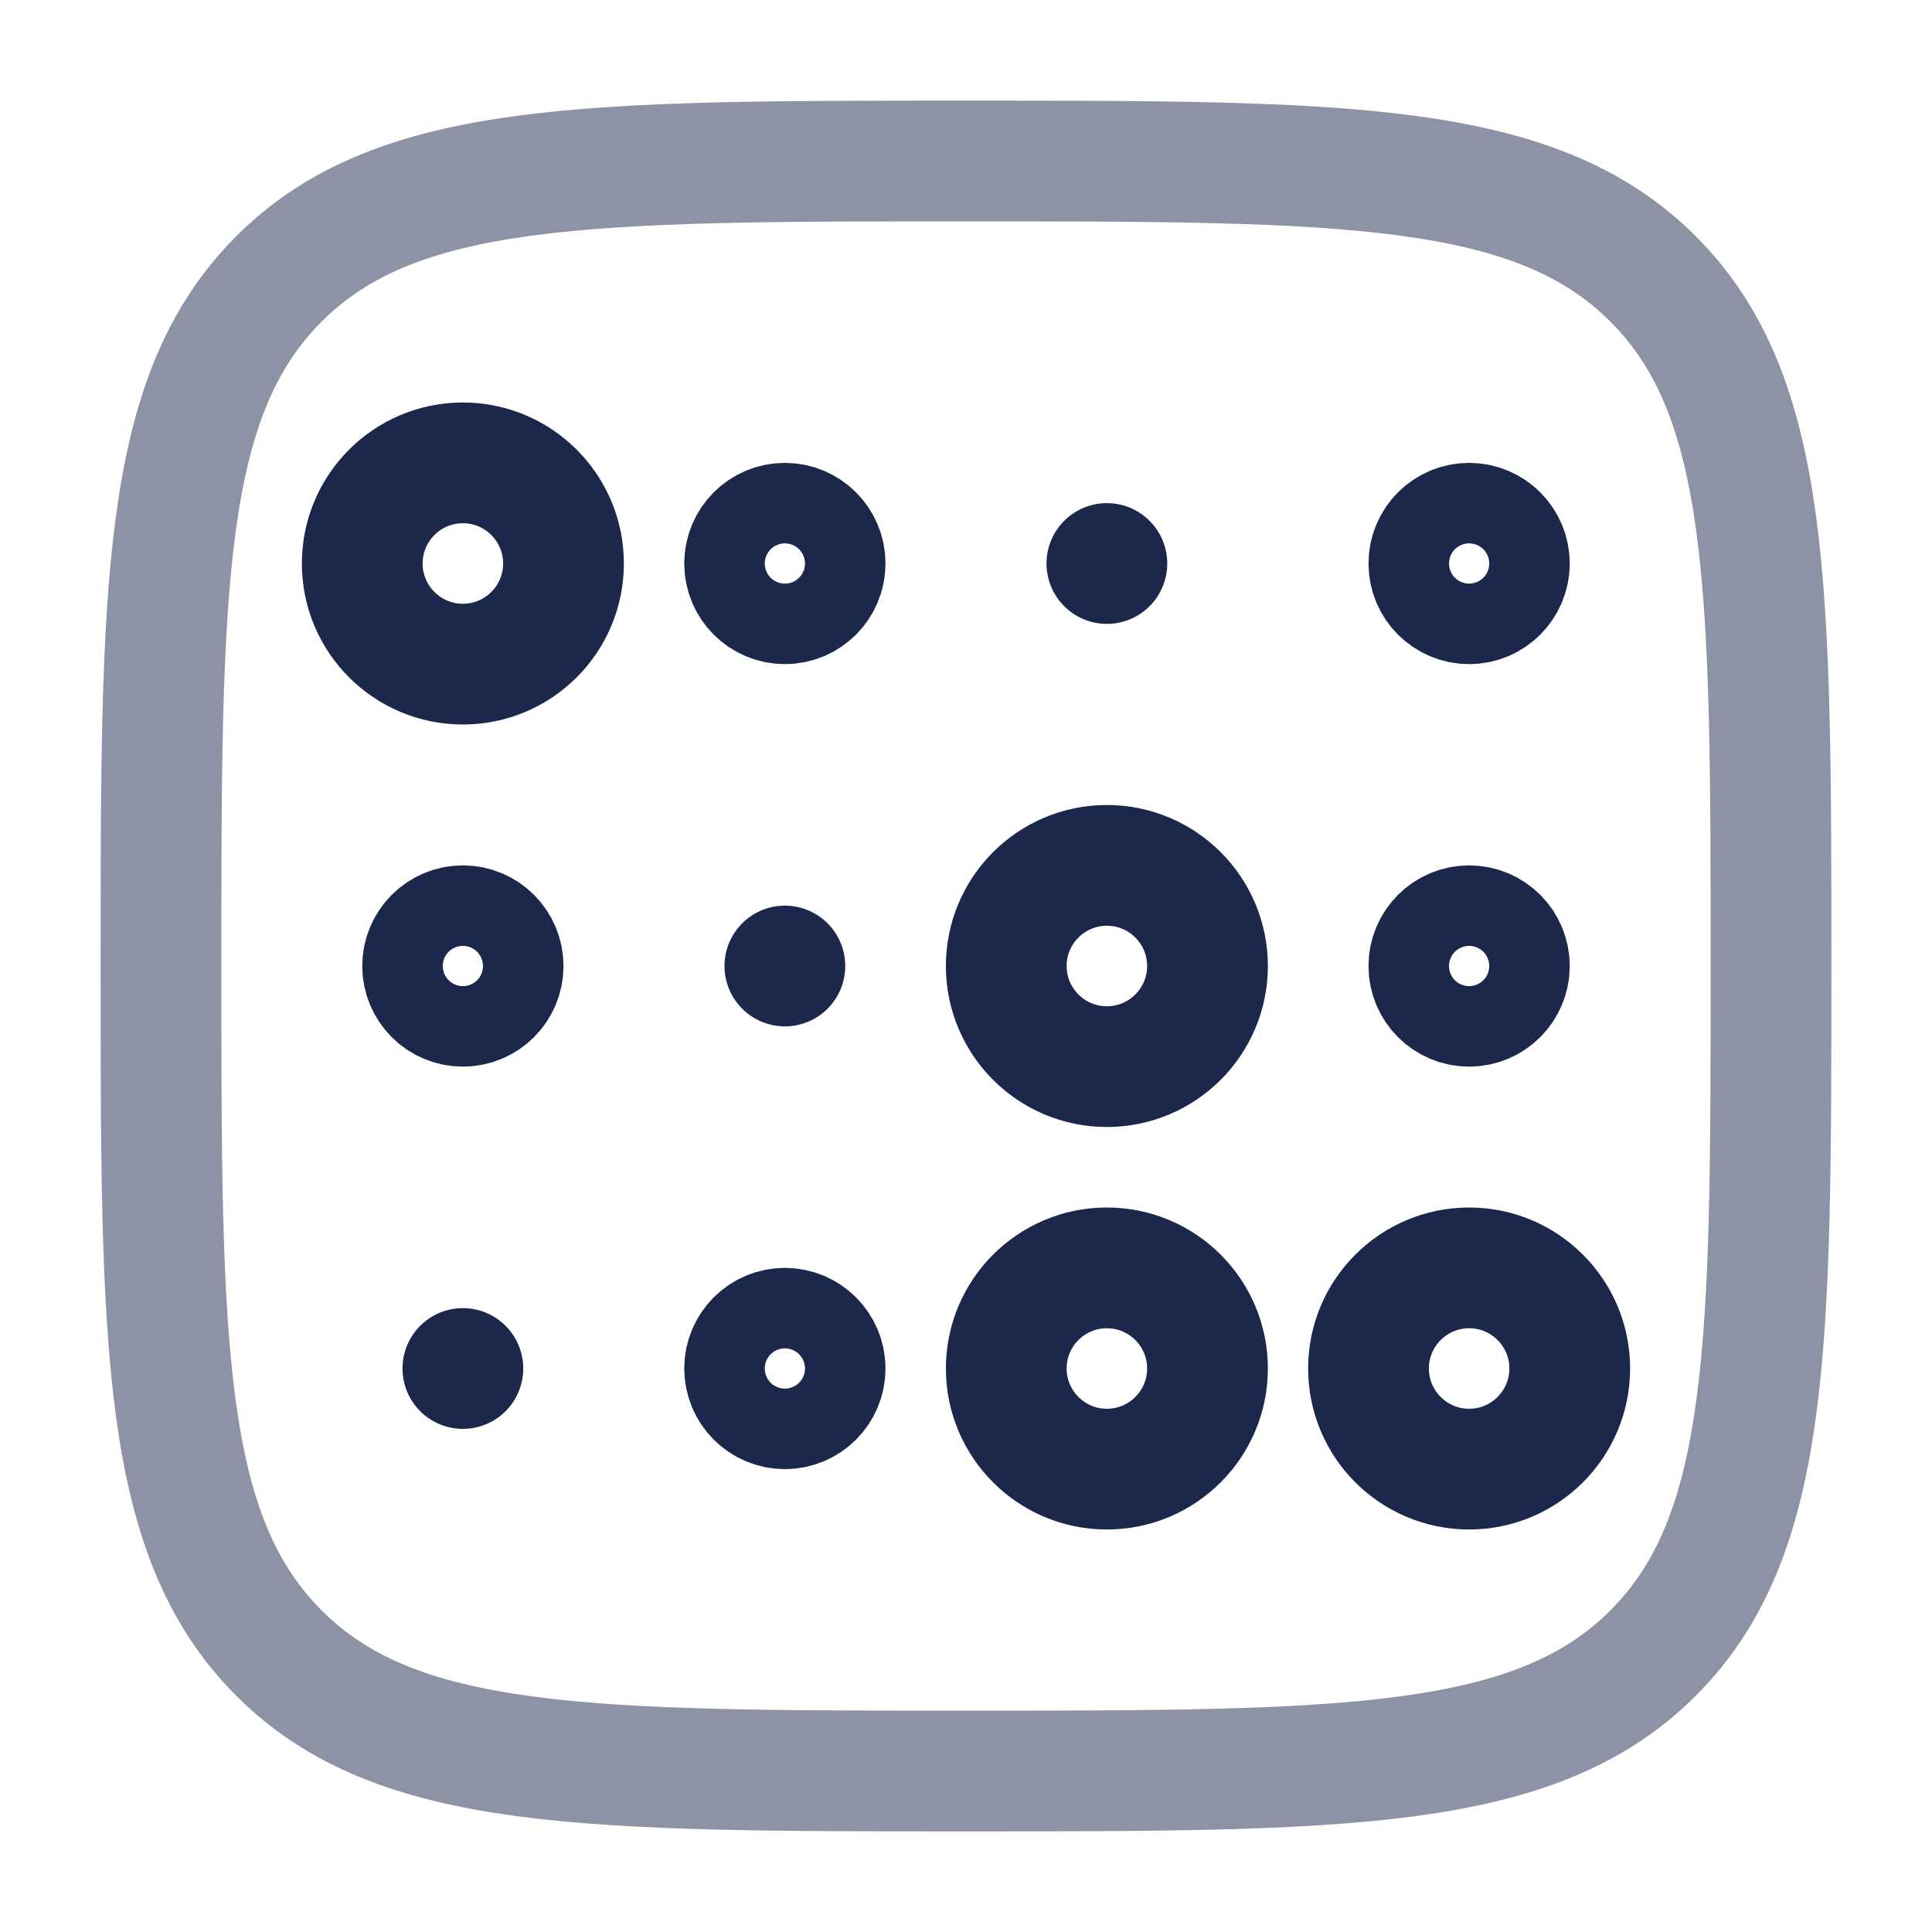
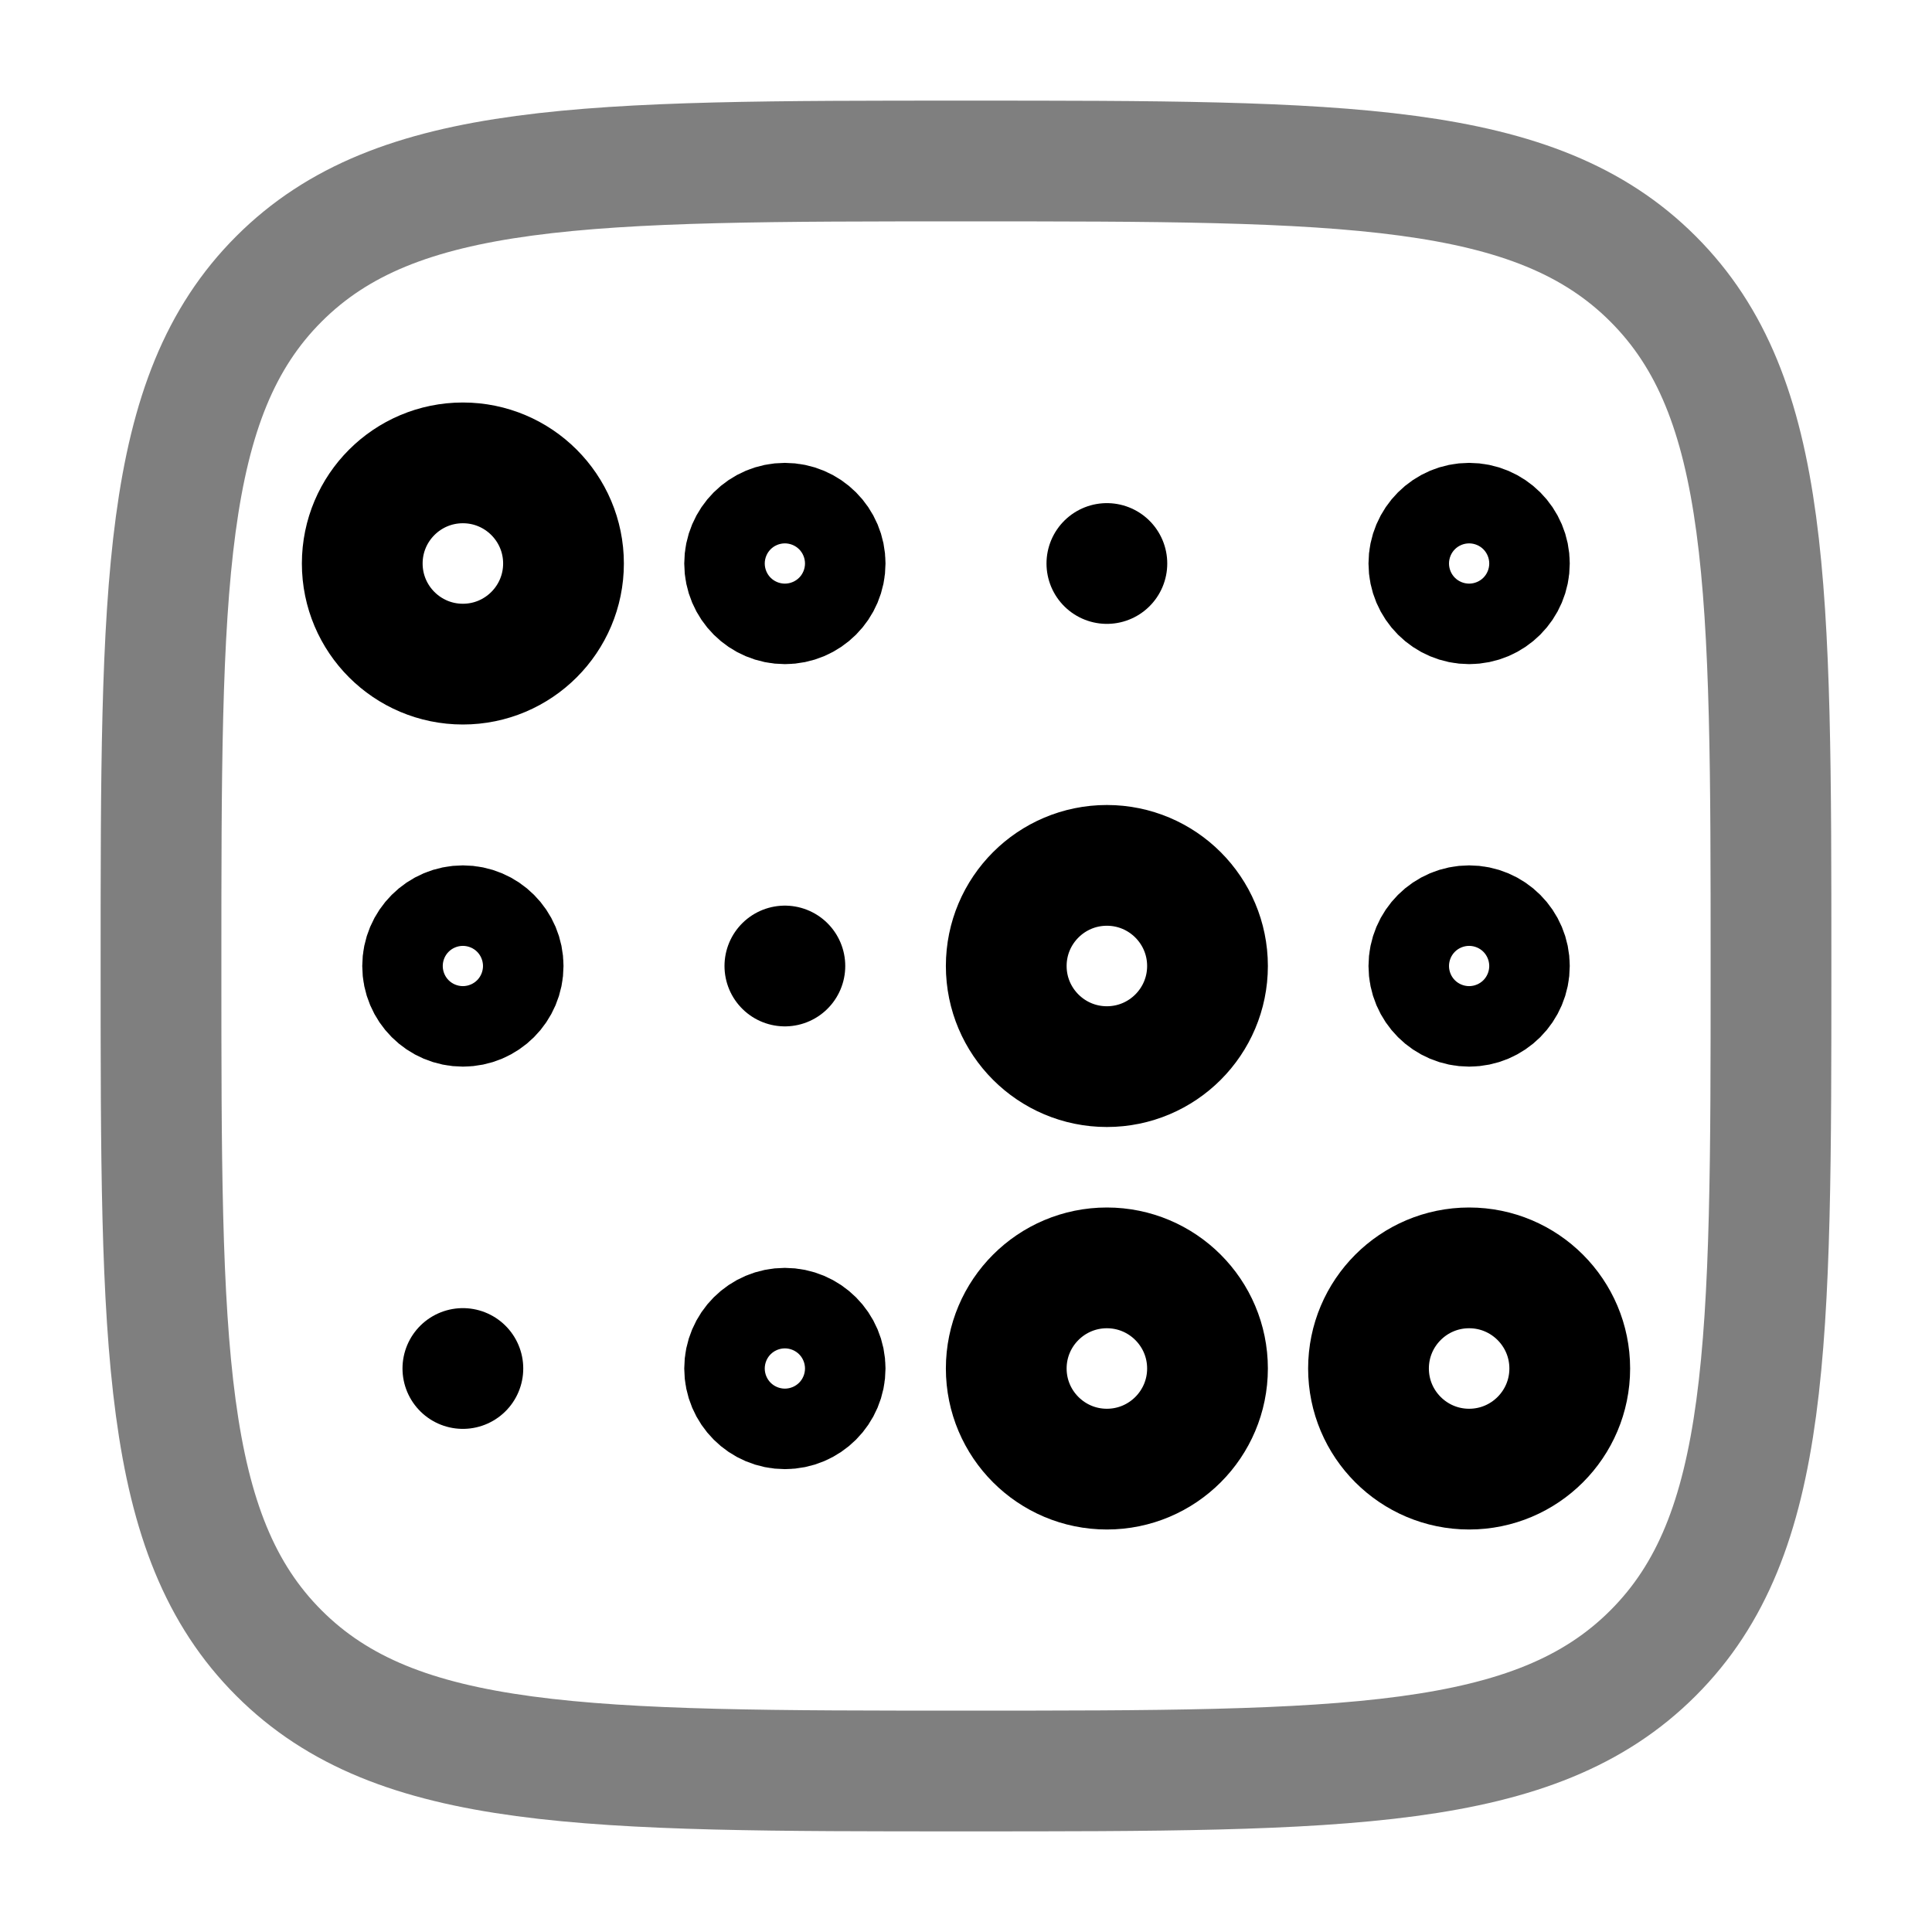
<svg xmlns="http://www.w3.org/2000/svg" width="24" height="24" viewBox="0 0 24 24" fill="none">
-   <path opacity="0.5" d="M12 22C7.286 22 4.929 22 3.465 20.535C2 19.071 2 16.714 2 12C2 7.286 2 4.929 3.465 3.465C4.929 2 7.286 2 12 2C16.714 2 19.071 2 20.535 3.465C22 4.929 22 7.286 22 12C22 16.714 22 19.071 20.535 20.535C19.071 22 16.714 22 12 22Z" stroke-width="1.5" stroke="#1C274C" />
-   <path d="M13.75 7H13.75" stroke-width="1.5" stroke-linecap="round" stroke-linejoin="round" stroke="#1C274C" />
-   <path d="M9.75 12H9.75" stroke-width="1.5" stroke-linecap="round" stroke-linejoin="round" stroke="#1C274C" />
-   <path d="M5.75 17H5.75" stroke-width="1.5" stroke-linecap="round" stroke-linejoin="round" stroke="#1C274C" />
-   <path d="M5.75 11.5C6.026 11.5 6.25 11.724 6.25 12C6.25 12.276 6.026 12.5 5.75 12.5C5.474 12.5 5.25 12.276 5.25 12C5.25 11.724 5.474 11.5 5.75 11.5Z" stroke-width="1.5" stroke-linecap="round" stroke="#1C274C" />
-   <path d="M9.75 6.5C10.026 6.5 10.25 6.724 10.25 7C10.25 7.276 10.026 7.5 9.75 7.5C9.474 7.5 9.25 7.276 9.25 7C9.25 6.724 9.474 6.5 9.75 6.5Z" stroke-width="1.5" stroke-linecap="round" stroke="#1C274C" />
-   <path d="M9.75 16.5C10.026 16.5 10.25 16.724 10.25 17C10.25 17.276 10.026 17.5 9.75 17.5C9.474 17.5 9.25 17.276 9.25 17C9.25 16.724 9.474 16.5 9.75 16.5Z" stroke-width="1.5" stroke-linecap="round" stroke="#1C274C" />
-   <path d="M18.25 11.5C18.526 11.5 18.75 11.724 18.75 12C18.75 12.276 18.526 12.5 18.25 12.5C17.974 12.5 17.75 12.276 17.75 12C17.75 11.724 17.974 11.5 18.25 11.5Z" stroke-width="1.5" stroke-linecap="round" stroke="#1C274C" />
-   <path d="M18.25 6.5C18.526 6.5 18.75 6.724 18.75 7C18.75 7.276 18.526 7.5 18.25 7.5C17.974 7.5 17.75 7.276 17.75 7C17.75 6.724 17.974 6.5 18.25 6.5Z" stroke-width="1.5" stroke-linecap="round" stroke="#1C274C" />
-   <path d="M5.75 5.75C6.44 5.75 7 6.31 7 7C7 7.69 6.44 8.25 5.75 8.25C5.06 8.25 4.5 7.69 4.5 7C4.5 6.31 5.06 5.75 5.75 5.75Z" stroke-width="1.5" stroke-linecap="round" stroke="#1C274C" />
-   <path d="M13.75 10.75C14.44 10.75 15 11.31 15 12C15 12.69 14.44 13.25 13.75 13.25C13.06 13.25 12.5 12.69 12.5 12C12.5 11.31 13.06 10.75 13.75 10.75Z" stroke-width="1.5" stroke-linecap="round" stroke="#1C274C" />
-   <path d="M13.75 15.75C14.44 15.75 15 16.31 15 17C15 17.69 14.44 18.25 13.75 18.25C13.06 18.25 12.5 17.69 12.5 17C12.5 16.31 13.06 15.75 13.75 15.75Z" stroke-width="1.5" stroke-linecap="round" stroke="#1C274C" />
-   <path d="M18.25 15.75C18.94 15.75 19.5 16.31 19.5 17C19.5 17.69 18.94 18.25 18.25 18.25C17.56 18.25 17 17.69 17 17C17 16.31 17.56 15.75 18.25 15.75Z" stroke-width="1.5" stroke-linecap="round" stroke="#1C274C" />
+   <path opacity="0.5" d="M12 22C7.286 22 4.929 22 3.465 20.535C2 19.071 2 16.714 2 12C2 7.286 2 4.929 3.465 3.465C4.929 2 7.286 2 12 2C16.714 2 19.071 2 20.535 3.465C22 4.929 22 7.286 22 12C22 16.714 22 19.071 20.535 20.535C19.071 22 16.714 22 12 22Z" stroke-width="1.5" stroke="black" />
+   <path d="M13.75 7H13.75" stroke-width="1.5" stroke-linecap="round" stroke-linejoin="round" stroke="black" />
+   <path d="M9.75 12H9.75" stroke-width="1.5" stroke-linecap="round" stroke-linejoin="round" stroke="black" />
+   <path d="M5.75 17H5.75" stroke-width="1.5" stroke-linecap="round" stroke-linejoin="round" stroke="black" />
+   <path d="M5.75 11.5C6.026 11.5 6.25 11.724 6.25 12C6.25 12.276 6.026 12.5 5.75 12.5C5.474 12.5 5.25 12.276 5.25 12C5.25 11.724 5.474 11.5 5.75 11.5Z" stroke-width="1.5" stroke-linecap="round" stroke="black" />
+   <path d="M9.75 6.5C10.026 6.5 10.25 6.724 10.25 7C10.25 7.276 10.026 7.5 9.75 7.5C9.474 7.5 9.25 7.276 9.25 7C9.25 6.724 9.474 6.5 9.75 6.5Z" stroke-width="1.5" stroke-linecap="round" stroke="black" />
+   <path d="M9.75 16.5C10.026 16.5 10.25 16.724 10.25 17C10.25 17.276 10.026 17.5 9.75 17.5C9.474 17.5 9.25 17.276 9.25 17C9.25 16.724 9.474 16.5 9.75 16.5Z" stroke-width="1.5" stroke-linecap="round" stroke="black" />
+   <path d="M18.25 11.5C18.526 11.5 18.75 11.724 18.75 12C18.75 12.276 18.526 12.5 18.25 12.5C17.974 12.5 17.75 12.276 17.75 12C17.75 11.724 17.974 11.5 18.25 11.5Z" stroke-width="1.5" stroke-linecap="round" stroke="black" />
+   <path d="M18.25 6.5C18.526 6.5 18.75 6.724 18.75 7C18.75 7.276 18.526 7.5 18.25 7.5C17.974 7.5 17.75 7.276 17.75 7C17.75 6.724 17.974 6.5 18.25 6.5Z" stroke-width="1.5" stroke-linecap="round" stroke="black" />
+   <path d="M5.75 5.75C6.44 5.75 7 6.31 7 7C7 7.69 6.44 8.25 5.75 8.25C5.06 8.25 4.5 7.69 4.5 7C4.5 6.31 5.06 5.75 5.75 5.75Z" stroke-width="1.5" stroke-linecap="round" stroke="black" />
+   <path d="M13.75 10.75C14.44 10.75 15 11.31 15 12C15 12.69 14.44 13.25 13.75 13.25C13.06 13.25 12.5 12.69 12.5 12C12.5 11.31 13.06 10.75 13.75 10.75Z" stroke-width="1.5" stroke-linecap="round" stroke="black" />
+   <path d="M13.75 15.75C14.44 15.75 15 16.31 15 17C15 17.69 14.44 18.25 13.75 18.25C13.06 18.25 12.5 17.69 12.5 17C12.5 16.31 13.06 15.75 13.75 15.75Z" stroke-width="1.5" stroke-linecap="round" stroke="black" />
+   <path d="M18.25 15.75C18.94 15.75 19.5 16.31 19.5 17C19.5 17.69 18.94 18.25 18.25 18.25C17.56 18.25 17 17.69 17 17C17 16.31 17.56 15.75 18.25 15.75Z" stroke-width="1.5" stroke-linecap="round" stroke="black" />
</svg>
